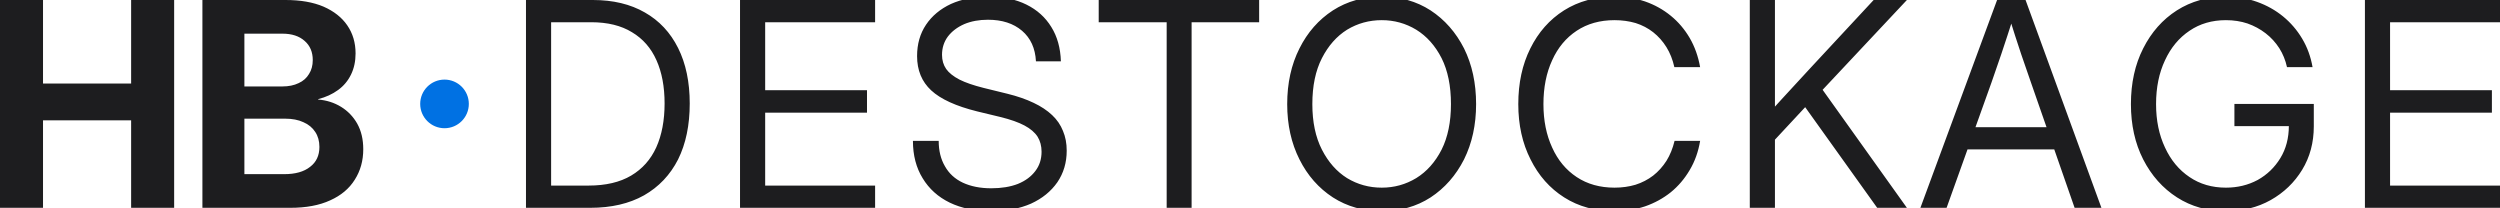
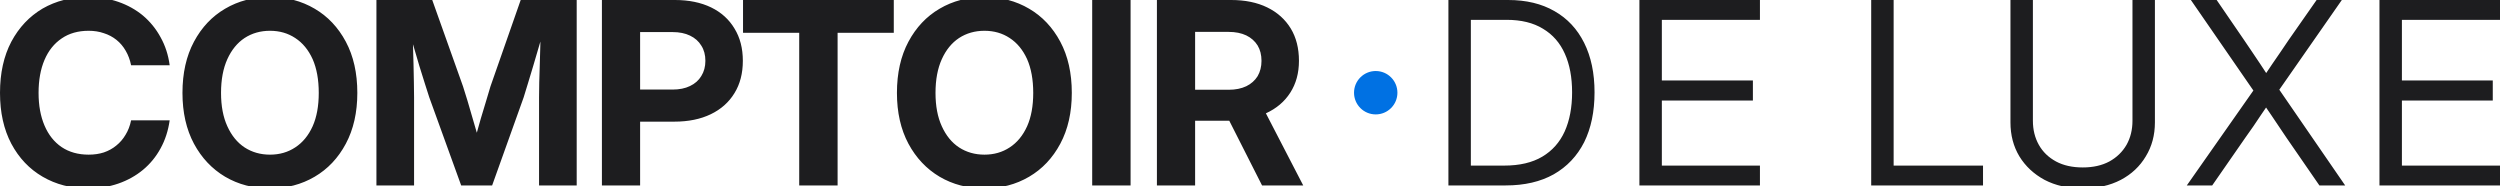
- <svg xmlns="http://www.w3.org/2000/svg" viewBox="0 -100 1203 100" role="img" aria-label="HB Destockage">
-   <path fill="#1d1d1f" d="M0 0V-100H20.7V-59.8H63.1V-100H83.8V0H63.1V-42.1H20.7V0ZM97.4 0V-100H137.4Q148.2 -100 155.7 -96.8Q163.2 -93.5 167.1 -87.8Q171.1 -82 171.1 -74.3Q171.1 -68.6 168.9 -64.1Q166.7 -59.6 162.7 -56.7Q158.6 -53.7 153.1 -52.3V-52.1Q159.2 -51.6 164.1 -48.6Q169 -45.6 171.9 -40.5Q174.8 -35.3 174.8 -28.2Q174.8 -19.9 170.7 -13.5Q166.7 -7.1 158.9 -3.6Q151.1 0 139.7 0ZM117.6 -16.2H136.8Q144.8 -16.2 149.2 -19.7Q153.7 -23.1 153.7 -29.3Q153.7 -33.5 151.7 -36.5Q149.7 -39.6 146 -41.2Q142.4 -42.9 137.1 -42.9H117.6ZM117.6 -58.4H135.9Q140.4 -58.4 143.7 -60Q147 -61.5 148.7 -64.4Q150.5 -67.2 150.5 -71.1Q150.5 -76.9 146.6 -80.3Q142.7 -83.8 135.9 -83.8H117.6ZM284 0H259.9V-10.7H283.2Q295.6 -10.7 303.7 -15.5Q311.8 -20.3 315.8 -29.1Q319.8 -38 319.8 -50.2Q319.8 -62.3 315.9 -71Q312 -79.8 304.1 -84.5Q296.3 -89.3 284.5 -89.3H259.4V-100H285.3Q299.9 -100 310.3 -94Q320.7 -88.1 326.3 -76.9Q331.9 -65.7 331.9 -50.2Q331.9 -34.6 326.3 -23.3Q320.6 -12.1 309.9 -6Q299.2 0 284 0ZM265.2 -100V0H253.1V-100ZM356.1 0V-100H421.1V-89.3H368.2V-56.6H417.2V-45.8H368.2V-10.7H421.1V0ZM477 1.6Q465.5 1.6 457 -2.5Q448.6 -6.6 444 -14.2Q439.3 -21.8 439.3 -32.2H451.7Q451.7 -25.1 454.7 -20Q457.6 -14.8 463.3 -12.1Q469.1 -9.4 477 -9.4Q484.4 -9.4 489.8 -11.5Q495.2 -13.7 498.2 -17.7Q501.2 -21.6 501.2 -27Q501.2 -31.1 499.3 -34.2Q497.3 -37.3 493 -39.6Q488.7 -41.9 481.4 -43.7L470.2 -46.4Q454.9 -50.2 448.1 -56.5Q441.3 -62.8 441.3 -73Q441.3 -81.7 445.6 -88.1Q449.9 -94.5 457.6 -98.1Q465.4 -101.6 475.8 -101.6Q486.2 -101.6 493.9 -97.8Q501.6 -94 505.9 -87Q510.2 -80.1 510.5 -70.5H498.5Q498 -79.9 491.8 -85.2Q485.6 -90.5 475.4 -90.5Q469 -90.5 464 -88.4Q459 -86.2 456.1 -82.4Q453.3 -78.6 453.3 -73.6Q453.3 -69.7 455.3 -66.8Q457.3 -64 461.7 -61.7Q466.1 -59.5 473.3 -57.7L484.7 -54.9Q492 -53.1 497.4 -50.5Q502.7 -48 506.3 -44.6Q509.8 -41.3 511.5 -37Q513.3 -32.8 513.3 -27.5Q513.3 -18.9 508.8 -12.3Q504.2 -5.7 496.1 -2Q487.9 1.6 477 1.6ZM528.7 -89.3V-100H605.9V-89.3H573.4V0H561.4V-89.3ZM664.9 1.6Q651.7 1.6 641.4 -5Q631.1 -11.7 625.3 -23.3Q619.4 -35 619.4 -49.9Q619.4 -65 625.3 -76.7Q631.1 -88.3 641.4 -95Q651.7 -101.6 664.9 -101.6Q678.2 -101.6 688.4 -95Q698.6 -88.3 704.5 -76.7Q710.3 -65 710.3 -49.9Q710.3 -35 704.5 -23.3Q698.6 -11.7 688.4 -5Q678.2 1.6 664.9 1.6ZM664.9 -9.7Q673.9 -9.7 681.5 -14.3Q689.1 -19 693.7 -28Q698.2 -37 698.2 -49.9Q698.2 -63 693.7 -72Q689.1 -81 681.5 -85.7Q673.9 -90.3 664.9 -90.3Q655.8 -90.3 648.2 -85.7Q640.7 -81 636.1 -72Q631.5 -63 631.5 -49.9Q631.5 -37 636.1 -28Q640.7 -19 648.2 -14.3Q655.8 -9.7 664.9 -9.7ZM776.9 1.6Q763.1 1.6 752.7 -5Q742.3 -11.6 736.5 -23.3Q730.6 -34.9 730.6 -49.9Q730.6 -65.1 736.4 -76.7Q742.2 -88.4 752.6 -95Q763.1 -101.6 776.9 -101.6Q784.7 -101.6 791.6 -99.3Q798.5 -96.9 804 -92.4Q809.4 -88 813.1 -81.7Q816.7 -75.5 818.1 -67.7H805.7Q804.5 -73.1 801.9 -77.3Q799.3 -81.5 795.5 -84.5Q791.8 -87.4 787.1 -88.9Q782.3 -90.3 776.9 -90.3Q766.4 -90.3 758.7 -85.2Q751 -80.1 746.9 -71Q742.7 -61.9 742.7 -49.9Q742.7 -38.1 746.9 -29Q751 -19.9 758.7 -14.8Q766.4 -9.7 776.9 -9.7Q782.3 -9.7 787 -11.1Q791.7 -12.6 795.5 -15.5Q799.2 -18.4 801.9 -22.6Q804.5 -26.8 805.8 -32.2H818.1Q816.8 -24.4 813.1 -18.2Q809.4 -11.9 804 -7.5Q798.5 -3.1 791.6 -.7Q784.7 1.6 776.9 1.6ZM850.2 -28.6V-44.4Q853.7 -48.3 857.2 -52.1Q860.7 -55.9 864.2 -59.7Q867.8 -63.6 871.3 -67.4L901.6 -100H917.6L874.9 -54.5H874.3ZM842 0V-100H854.1V-65.2V-44V-38.1V0ZM903.3 0 866.6 -51.3 874.1 -60.9 917.6 0ZM924.1 0 961 -100H974.7L1011.2 0H998.3L977.3 -60.3Q975.2 -66.2 972.6 -73.9Q970 -81.6 966.1 -94.1H969.6Q965.6 -81.6 963 -73.9Q960.4 -66.2 958.3 -60.3L936.7 0ZM943.1 -28.1V-38.8H992.1V-28.1ZM1071.1 1.6Q1057.9 1.6 1047.6 -5Q1037.3 -11.6 1031.3 -23.3Q1025.4 -34.9 1025.4 -49.9Q1025.4 -65.1 1031.3 -76.7Q1037.2 -88.4 1047.5 -95Q1057.9 -101.6 1071.1 -101.6Q1079.1 -101.6 1086.1 -99.1Q1093.1 -96.6 1098.6 -92.1Q1104.1 -87.6 1107.8 -81.4Q1111.5 -75.2 1112.8 -67.7H1100.5Q1099.4 -72.7 1096.8 -76.8Q1094.1 -81 1090.2 -84Q1086.3 -87 1081.5 -88.7Q1076.7 -90.3 1071.1 -90.3Q1061.1 -90.3 1053.6 -85.2Q1046 -80.1 1041.8 -71Q1037.5 -61.9 1037.5 -49.9Q1037.5 -38.1 1041.8 -29Q1046 -19.9 1053.6 -14.8Q1061.1 -9.7 1071.1 -9.7Q1079.5 -9.7 1086.4 -13.4Q1093.2 -17.2 1097.3 -23.9Q1101.4 -30.6 1101.4 -39.5L1105.3 -39.3H1075.2V-50H1113.4V-39.2Q1113.4 -27.5 1107.8 -18.3Q1102.2 -9.1 1092.6 -3.7Q1083.1 1.6 1071.1 1.6ZM1138 0V-100H1203V-89.3H1150.1V-56.6H1199.1V-45.8H1150.1V-10.7H1203V0Z" />
-   <circle fill="#0071e3" cx="213.9" cy="-50" r="11.7" />
+ <svg xmlns="http://www.w3.org/2000/svg" viewBox="0 -100 1348.2 100" role="img" aria-label="Comptoir de Luxe">
+   <path fill="#1d1d1f" d="M47.5 1.6Q33.8 1.6 23 -4.7Q12.3 -10.9 6.1 -22.5Q0 -34.1 0 -49.9Q0 -65.9 6.1 -77.5Q12.3 -89.1 23 -95.4Q33.8 -101.6 47.5 -101.6Q56.3 -101.6 63.8 -99Q71.3 -96.4 77.1 -91.6Q82.9 -86.7 86.6 -79.9Q90.4 -73.1 91.5 -64.8H70.7Q69.8 -69.2 67.8 -72.6Q65.8 -76.1 62.8 -78.5Q59.8 -80.9 56 -82.1Q52.3 -83.4 47.8 -83.4Q39.3 -83.4 33.3 -79.3Q27.2 -75.2 24 -67.7Q20.8 -60.2 20.8 -49.9Q20.8 -39.8 24 -32.3Q27.2 -24.8 33.2 -20.7Q39.3 -16.6 47.8 -16.6Q52.3 -16.6 56 -17.8Q59.8 -19.1 62.7 -21.5Q65.7 -23.9 67.7 -27.3Q69.8 -30.7 70.7 -35.1H91.5Q90.3 -26.7 86.6 -20Q82.9 -13.2 77.1 -8.4Q71.3 -3.6 63.8 -1Q56.3 1.6 47.5 1.6ZM145.6 1.6Q132.1 1.6 121.4 -4.7Q110.8 -11 104.6 -22.5Q98.4 -34.1 98.4 -49.9Q98.4 -65.9 104.6 -77.5Q110.8 -89.1 121.4 -95.3Q132.1 -101.6 145.6 -101.6Q159 -101.6 169.7 -95.3Q180.3 -89.1 186.5 -77.5Q192.7 -65.9 192.7 -49.9Q192.7 -34.1 186.5 -22.5Q180.3 -10.9 169.7 -4.7Q159 1.6 145.6 1.6ZM145.6 -16.6Q153.3 -16.6 159.2 -20.5Q165.2 -24.4 168.6 -31.9Q171.9 -39.3 171.9 -49.9Q171.9 -60.6 168.6 -68.1Q165.2 -75.6 159.2 -79.5Q153.3 -83.4 145.6 -83.4Q137.9 -83.4 131.9 -79.5Q126 -75.6 122.6 -68.1Q119.2 -60.6 119.2 -49.9Q119.2 -39.3 122.6 -31.9Q126 -24.4 131.9 -20.5Q137.9 -16.6 145.6 -16.6ZM203 0V-100H233.1L249.7 -53.4Q250.7 -50.2 252.1 -45.7Q253.5 -41.1 254.9 -36.1Q256.4 -31 257.7 -26.5Q259 -22 259.7 -18.9H254.6Q255.4 -22 256.6 -26.5Q257.9 -31 259.3 -36.1Q260.8 -41.1 262.2 -45.7Q263.5 -50.2 264.5 -53.4L280.8 -100H311V0H290.7V-47.5Q290.7 -50.9 290.8 -55.5Q290.9 -60.1 291.1 -65.4Q291.2 -70.7 291.4 -76.1Q291.5 -81.5 291.5 -86.3H294Q292.5 -81 290.8 -75.5Q289.2 -69.9 287.6 -64.6Q286.1 -59.4 284.7 -55Q283.4 -50.6 282.4 -47.5L265.4 0H248.7L231.5 -47.5Q230.5 -50.6 229.1 -55Q227.7 -59.4 226.1 -64.6Q224.5 -69.9 222.9 -75.5Q221.2 -81 219.5 -86.3H222.5Q222.6 -81.5 222.7 -76.1Q222.8 -70.7 223 -65.4Q223.1 -60.1 223.2 -55.5Q223.3 -50.9 223.3 -47.5V0ZM324.6 0V-100H364Q375.2 -100 383.5 -96Q391.7 -92 396.1 -84.6Q400.6 -77.3 400.6 -67.2Q400.6 -57.1 396.1 -49.8Q391.6 -42.4 383.3 -38.4Q375 -34.4 363.7 -34.4H336V-51.7H362.7Q368.2 -51.7 372.1 -53.6Q376.1 -55.5 378.2 -59Q380.4 -62.5 380.4 -67.2Q380.4 -72 378.2 -75.4Q376.1 -78.9 372.1 -80.8Q368.2 -82.7 362.7 -82.7H345.2V0ZM400.7 -82.3V-100H482V-82.3H451.7V0H431V-82.3ZM530.9 1.6Q517.4 1.6 506.7 -4.7Q496.1 -11 489.9 -22.5Q483.7 -34.1 483.7 -49.9Q483.7 -65.9 489.9 -77.5Q496.1 -89.1 506.7 -95.3Q517.4 -101.6 530.9 -101.6Q544.3 -101.6 555 -95.3Q565.6 -89.1 571.8 -77.5Q578 -65.9 578 -49.9Q578 -34.1 571.8 -22.5Q565.6 -10.9 555 -4.7Q544.3 1.6 530.9 1.6ZM530.9 -16.6Q538.6 -16.6 544.5 -20.5Q550.5 -24.4 553.9 -31.9Q557.2 -39.3 557.2 -49.9Q557.2 -60.6 553.9 -68.1Q550.5 -75.6 544.5 -79.5Q538.6 -83.4 530.9 -83.4Q523.2 -83.4 517.2 -79.5Q511.3 -75.6 507.9 -68.1Q504.5 -60.6 504.5 -49.9Q504.5 -39.3 507.9 -31.9Q511.3 -24.4 517.2 -20.5Q523.2 -16.6 530.9 -16.6ZM609.7 -100V0H589V-100ZM623.9 0V-100H663.9Q675.2 -100 683.4 -96Q691.6 -92 696.1 -84.6Q700.5 -77.3 700.5 -67.2Q700.5 -57.3 695.8 -50Q691.2 -42.8 682.7 -38.9Q674.2 -34.9 662.7 -34.9H636.3V-51.6H662.7Q668.1 -51.6 672.1 -53.5Q676 -55.4 678.2 -58.9Q680.3 -62.5 680.3 -67.2Q680.3 -72 678.2 -75.5Q676 -79 672.1 -80.9Q668.1 -82.8 662.6 -82.8H644.5V0ZM680.6 0 657.7 -45.2H679.4L702.8 0ZM812 0H787.9V-10.7H811.2Q823.6 -10.7 831.7 -15.5Q839.8 -20.3 843.8 -29.1Q847.8 -38 847.8 -50.2Q847.8 -62.3 843.9 -71Q840 -79.8 832.1 -84.5Q824.3 -89.3 812.5 -89.3H787.4V-100H813.3Q827.9 -100 838.3 -94Q848.7 -88.1 854.3 -76.9Q859.9 -65.7 859.9 -50.2Q859.9 -34.6 854.3 -23.3Q848.6 -12.1 837.9 -6Q827.2 0 812 0ZM793.2 -100V0H781.1V-100ZM884.1 0V-100H949.1V-89.3H896.2V-56.6H945.3V-45.8H896.2V-10.7H949.1V0ZM1009.1 0V-100H1021.2V-10.7H1069.4V0ZM1123.1 1.6Q1111.4 1.6 1102.6 -3Q1093.9 -7.7 1089 -15.7Q1084.2 -23.7 1084.2 -34V-100H1096.3V-34.9Q1096.3 -27.6 1099.5 -21.9Q1102.7 -16.2 1108.8 -12.9Q1114.8 -9.7 1123.2 -9.7Q1131.5 -9.7 1137.5 -12.9Q1143.5 -16.2 1146.8 -21.9Q1150 -27.6 1150 -34.9V-100H1162.1V-34Q1162.1 -23.7 1157.2 -15.7Q1152.4 -7.6 1143.7 -3Q1134.9 1.6 1123.1 1.6ZM1179.3 0 1218.3 -55.6V-46.7L1181.5 -100H1195.4L1210.2 -78.4Q1212.4 -75.2 1214.6 -71.9Q1216.7 -68.7 1218.9 -65.5Q1221 -62.3 1223.1 -59.1H1221.1Q1223.3 -62.3 1225.4 -65.5Q1227.6 -68.7 1229.8 -71.9Q1232 -75.2 1234.2 -78.4L1249.3 -100H1262.9L1226.1 -47.2V-56.1L1264.7 0H1250.8L1233 -25.8Q1230.9 -28.9 1228.9 -31.9Q1226.8 -34.9 1224.8 -38Q1222.8 -41 1220.7 -44H1223.4Q1221.4 -41 1219.3 -38Q1217.2 -34.9 1215.2 -31.9Q1213.1 -28.9 1210.9 -25.8L1193 0ZM1283.2 0V-100H1348.2V-89.3H1295.3V-56.6H1344.3V-45.8H1295.3V-10.7H1348.2V0Z" />
+   <circle fill="#0071e3" cx="741.9" cy="-50" r="11.7" />
</svg>
